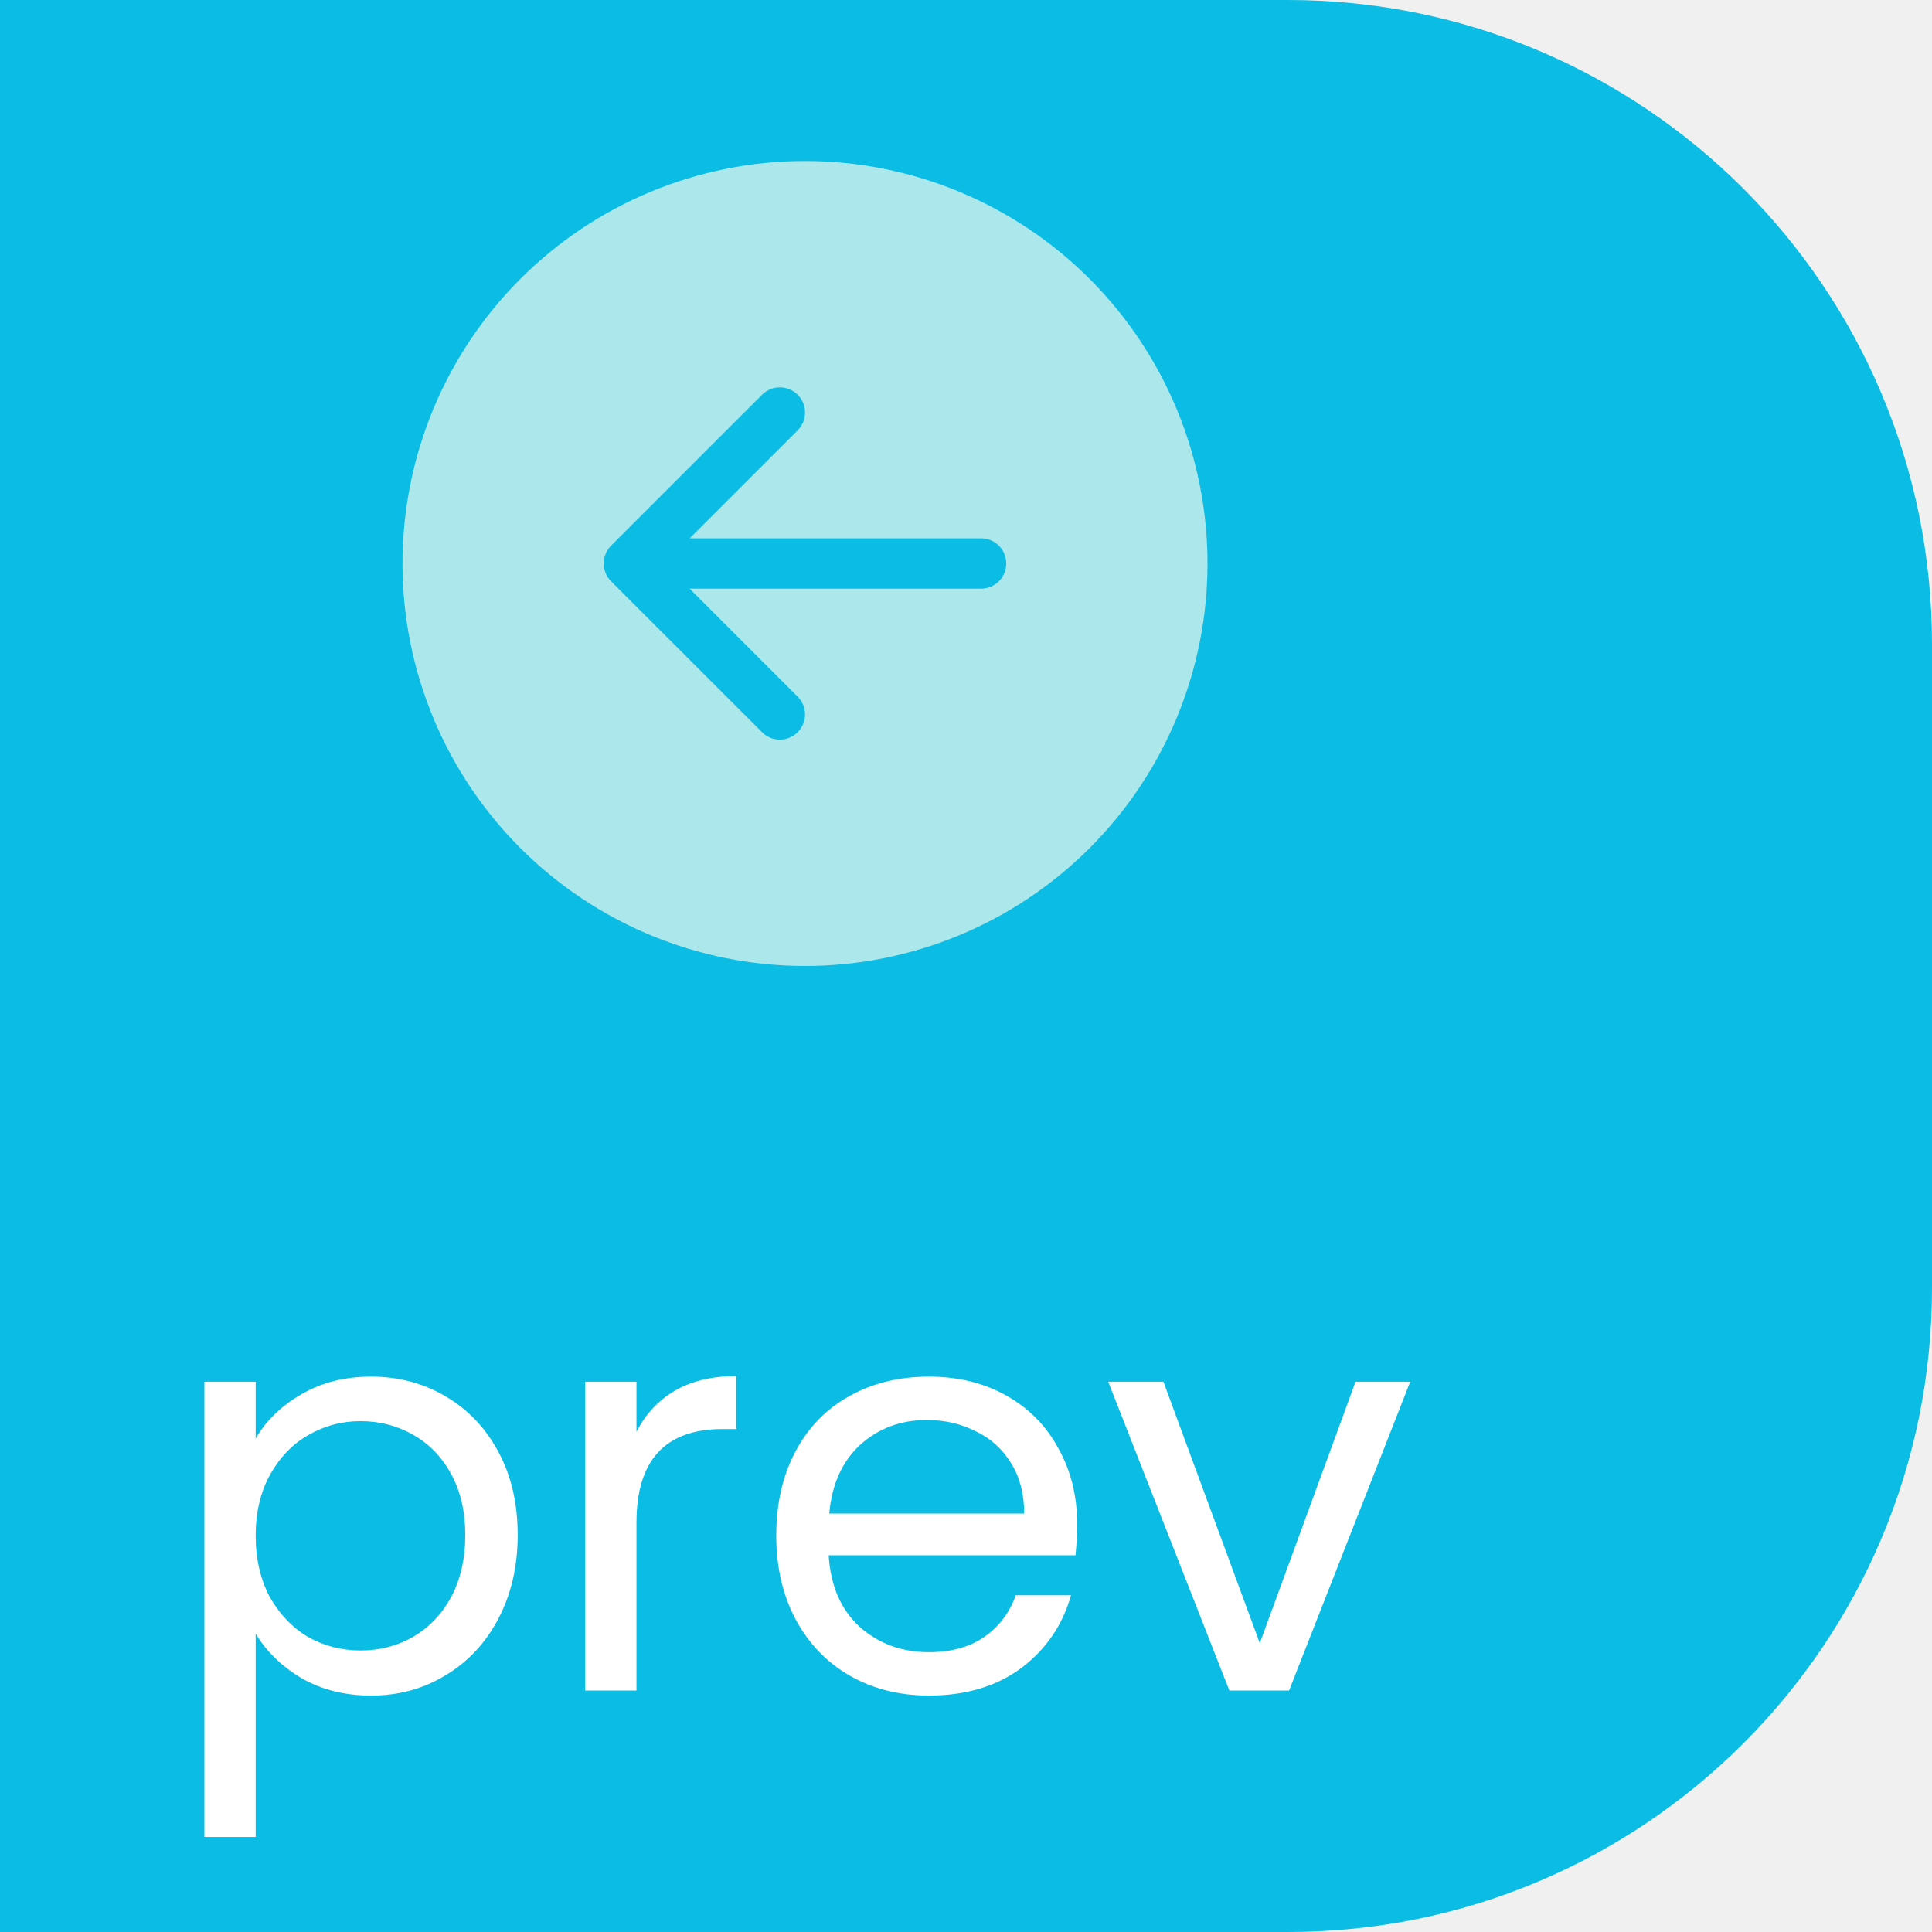
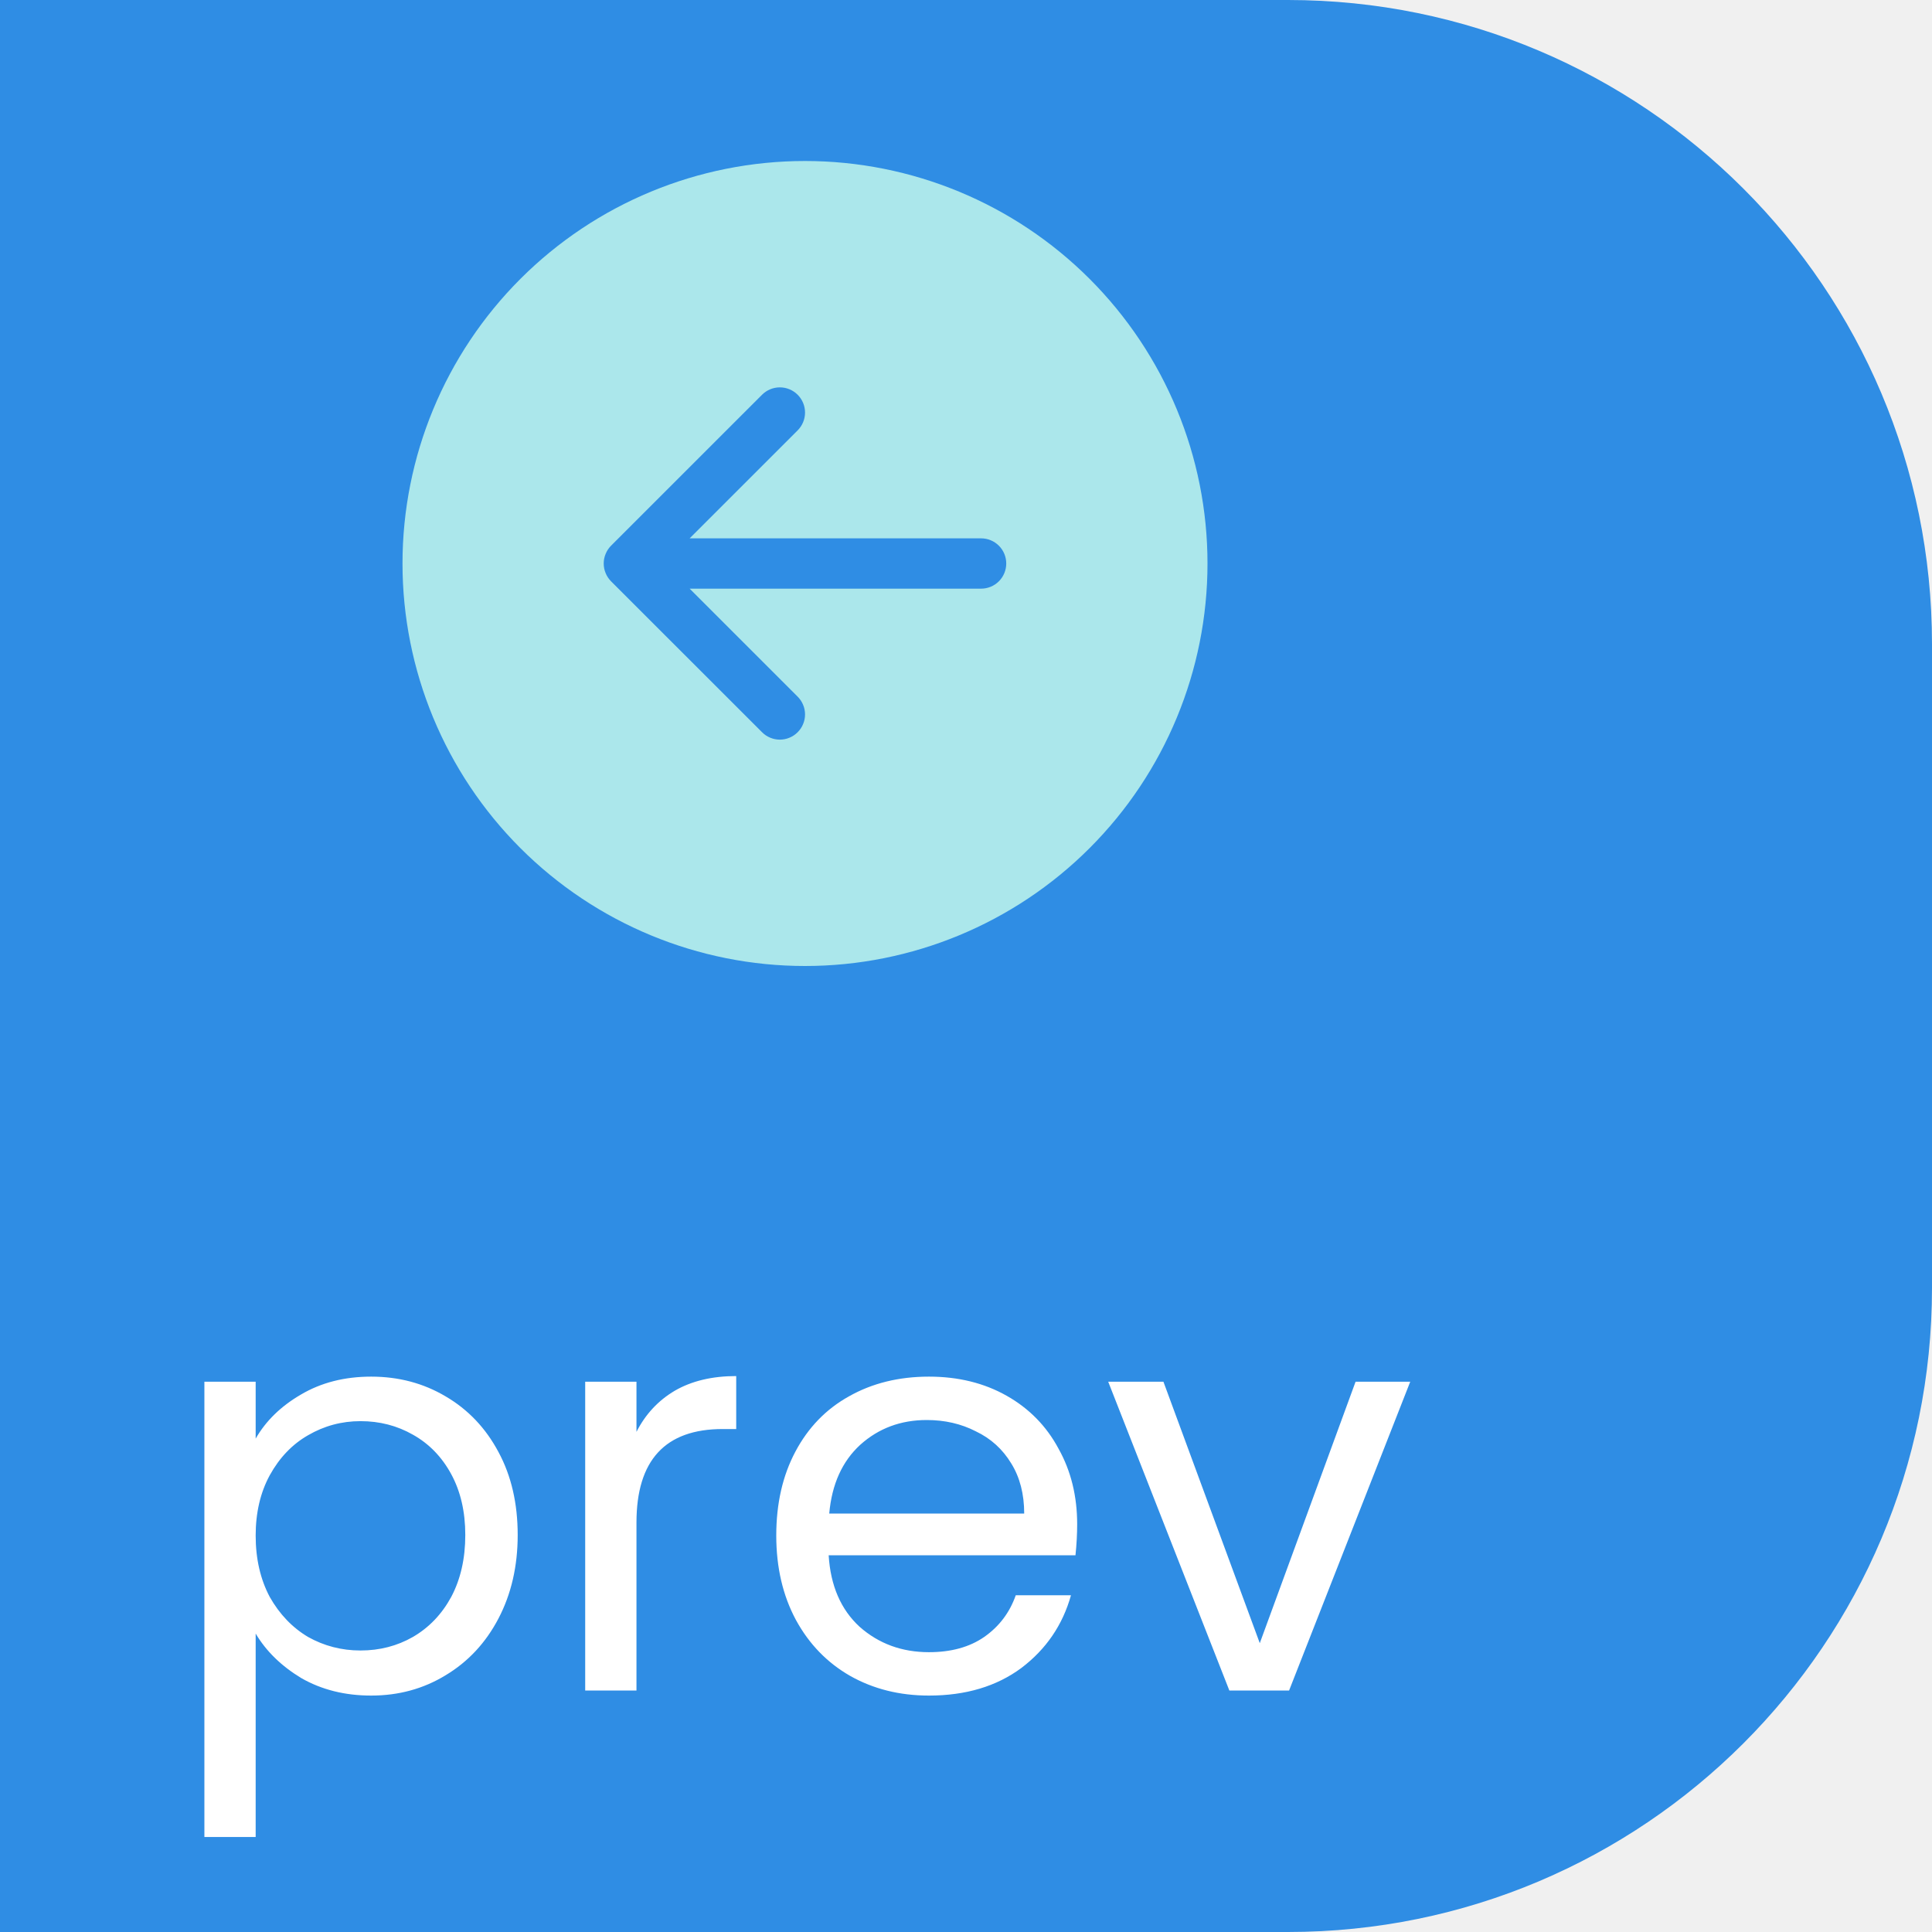
<svg xmlns="http://www.w3.org/2000/svg" width="48" height="48" viewBox="0 0 48 48" fill="none">
-   <path d="M0 0H32C40.837 0 48 7.163 48 16V32C48 40.837 40.837 48 32 48H0V0Z" fill="#0BBDE4" />
+   <path d="M0 0H32C40.837 0 48 7.163 48 16V32C48 40.837 40.837 48 32 48H0V0Z" fill="#2F8DE4" />
  <path d="M6.352 35.742C6.604 35.303 6.977 34.939 7.472 34.65C7.976 34.351 8.559 34.202 9.222 34.202C9.903 34.202 10.519 34.365 11.07 34.692C11.63 35.019 12.069 35.481 12.386 36.078C12.703 36.666 12.862 37.352 12.862 38.136C12.862 38.911 12.703 39.601 12.386 40.208C12.069 40.815 11.63 41.286 11.07 41.622C10.519 41.958 9.903 42.126 9.222 42.126C8.569 42.126 7.99 41.981 7.486 41.692C6.991 41.393 6.613 41.025 6.352 40.586V45.64H5.078V34.328H6.352V35.742ZM11.56 38.136C11.56 37.557 11.443 37.053 11.21 36.624C10.977 36.195 10.659 35.868 10.258 35.644C9.866 35.42 9.432 35.308 8.956 35.308C8.489 35.308 8.055 35.425 7.654 35.658C7.262 35.882 6.945 36.213 6.702 36.652C6.469 37.081 6.352 37.581 6.352 38.15C6.352 38.729 6.469 39.237 6.702 39.676C6.945 40.105 7.262 40.437 7.654 40.67C8.055 40.894 8.489 41.006 8.956 41.006C9.432 41.006 9.866 40.894 10.258 40.67C10.659 40.437 10.977 40.105 11.21 39.676C11.443 39.237 11.56 38.724 11.56 38.136ZM15.813 35.574C16.037 35.135 16.354 34.795 16.765 34.552C17.185 34.309 17.694 34.188 18.291 34.188V35.504H17.955C16.527 35.504 15.813 36.279 15.813 37.828V42H14.539V34.328H15.813V35.574ZM26.762 37.87C26.762 38.113 26.748 38.369 26.72 38.64H20.588C20.634 39.396 20.891 39.989 21.358 40.418C21.834 40.838 22.408 41.048 23.08 41.048C23.63 41.048 24.088 40.922 24.452 40.67C24.825 40.409 25.086 40.063 25.236 39.634H26.608C26.402 40.371 25.992 40.973 25.376 41.44C24.76 41.897 23.994 42.126 23.08 42.126C22.352 42.126 21.698 41.963 21.12 41.636C20.55 41.309 20.102 40.847 19.776 40.25C19.449 39.643 19.286 38.943 19.286 38.15C19.286 37.357 19.444 36.661 19.762 36.064C20.079 35.467 20.522 35.009 21.092 34.692C21.67 34.365 22.333 34.202 23.08 34.202C23.808 34.202 24.452 34.361 25.012 34.678C25.572 34.995 26.001 35.434 26.3 35.994C26.608 36.545 26.762 37.17 26.762 37.87ZM25.446 37.604C25.446 37.119 25.338 36.703 25.124 36.358C24.909 36.003 24.615 35.737 24.242 35.56C23.878 35.373 23.472 35.28 23.024 35.28C22.38 35.28 21.829 35.485 21.372 35.896C20.924 36.307 20.667 36.876 20.602 37.604H25.446ZM31.299 40.824L33.679 34.328H35.037L32.027 42H30.543L27.533 34.328H28.905L31.299 40.824Z" fill="white" />
-   <path d="M20 4C17.348 4 14.804 5.054 12.929 6.929C11.054 8.804 10 11.348 10 14C10 16.652 11.054 19.196 12.929 21.071C14.804 22.946 17.348 24 20 24C22.652 24 25.196 22.946 27.071 21.071C28.946 19.196 30 16.652 30 14C30 11.348 28.946 8.804 27.071 6.929C25.196 5.054 22.652 4 20 4V4ZM24.375 13.375C24.541 13.375 24.7 13.441 24.817 13.558C24.934 13.675 25 13.834 25 14C25 14.166 24.934 14.325 24.817 14.442C24.7 14.559 24.541 14.625 24.375 14.625H17.134L19.817 17.308C19.876 17.366 19.922 17.435 19.953 17.511C19.985 17.586 20.001 17.668 20.001 17.75C20.001 17.832 19.985 17.914 19.953 17.989C19.922 18.065 19.876 18.134 19.817 18.192C19.759 18.251 19.69 18.297 19.614 18.328C19.539 18.36 19.457 18.376 19.375 18.376C19.293 18.376 19.211 18.36 19.136 18.328C19.06 18.297 18.991 18.251 18.933 18.192L15.182 14.443C15.124 14.384 15.078 14.316 15.047 14.239C15.015 14.164 14.999 14.082 14.999 14C14.999 13.918 15.015 13.836 15.047 13.761C15.078 13.684 15.124 13.616 15.182 13.557L18.933 9.807C19.05 9.69 19.209 9.624 19.375 9.624C19.541 9.624 19.7 9.69 19.817 9.807C19.935 9.925 20.001 10.084 20.001 10.25C20.001 10.416 19.935 10.575 19.817 10.693L17.134 13.375H24.375Z" fill="#ABE7EB" />
+   <path d="M20 4C17.348 4 14.804 5.054 12.929 6.929C11.054 8.804 10 11.348 10 14C10 16.652 11.054 19.196 12.929 21.071C14.804 22.946 17.348 24 20 24C22.652 24 25.196 22.946 27.071 21.071C28.946 19.196 30 16.652 30 14C30 11.348 28.946 8.804 27.071 6.929C25.196 5.054 22.652 4 20 4ZM24.375 13.375C24.541 13.375 24.7 13.441 24.817 13.558C24.934 13.675 25 13.834 25 14C25 14.166 24.934 14.325 24.817 14.442C24.7 14.559 24.541 14.625 24.375 14.625H17.134L19.817 17.308C19.876 17.366 19.922 17.435 19.953 17.511C19.985 17.586 20.001 17.668 20.001 17.75C20.001 17.832 19.985 17.914 19.953 17.989C19.922 18.065 19.876 18.134 19.817 18.192C19.759 18.251 19.69 18.297 19.614 18.328C19.539 18.36 19.457 18.376 19.375 18.376C19.293 18.376 19.211 18.36 19.136 18.328C19.06 18.297 18.991 18.251 18.933 18.192L15.182 14.443C15.124 14.384 15.078 14.316 15.047 14.239C15.015 14.164 14.999 14.082 14.999 14C14.999 13.918 15.015 13.836 15.047 13.761C15.078 13.684 15.124 13.616 15.182 13.557L18.933 9.807C19.05 9.69 19.209 9.624 19.375 9.624C19.541 9.624 19.7 9.69 19.817 9.807C19.935 9.925 20.001 10.084 20.001 10.25C20.001 10.416 19.935 10.575 19.817 10.693L17.134 13.375H24.375Z" fill="#ABE7EB" />
</svg>
